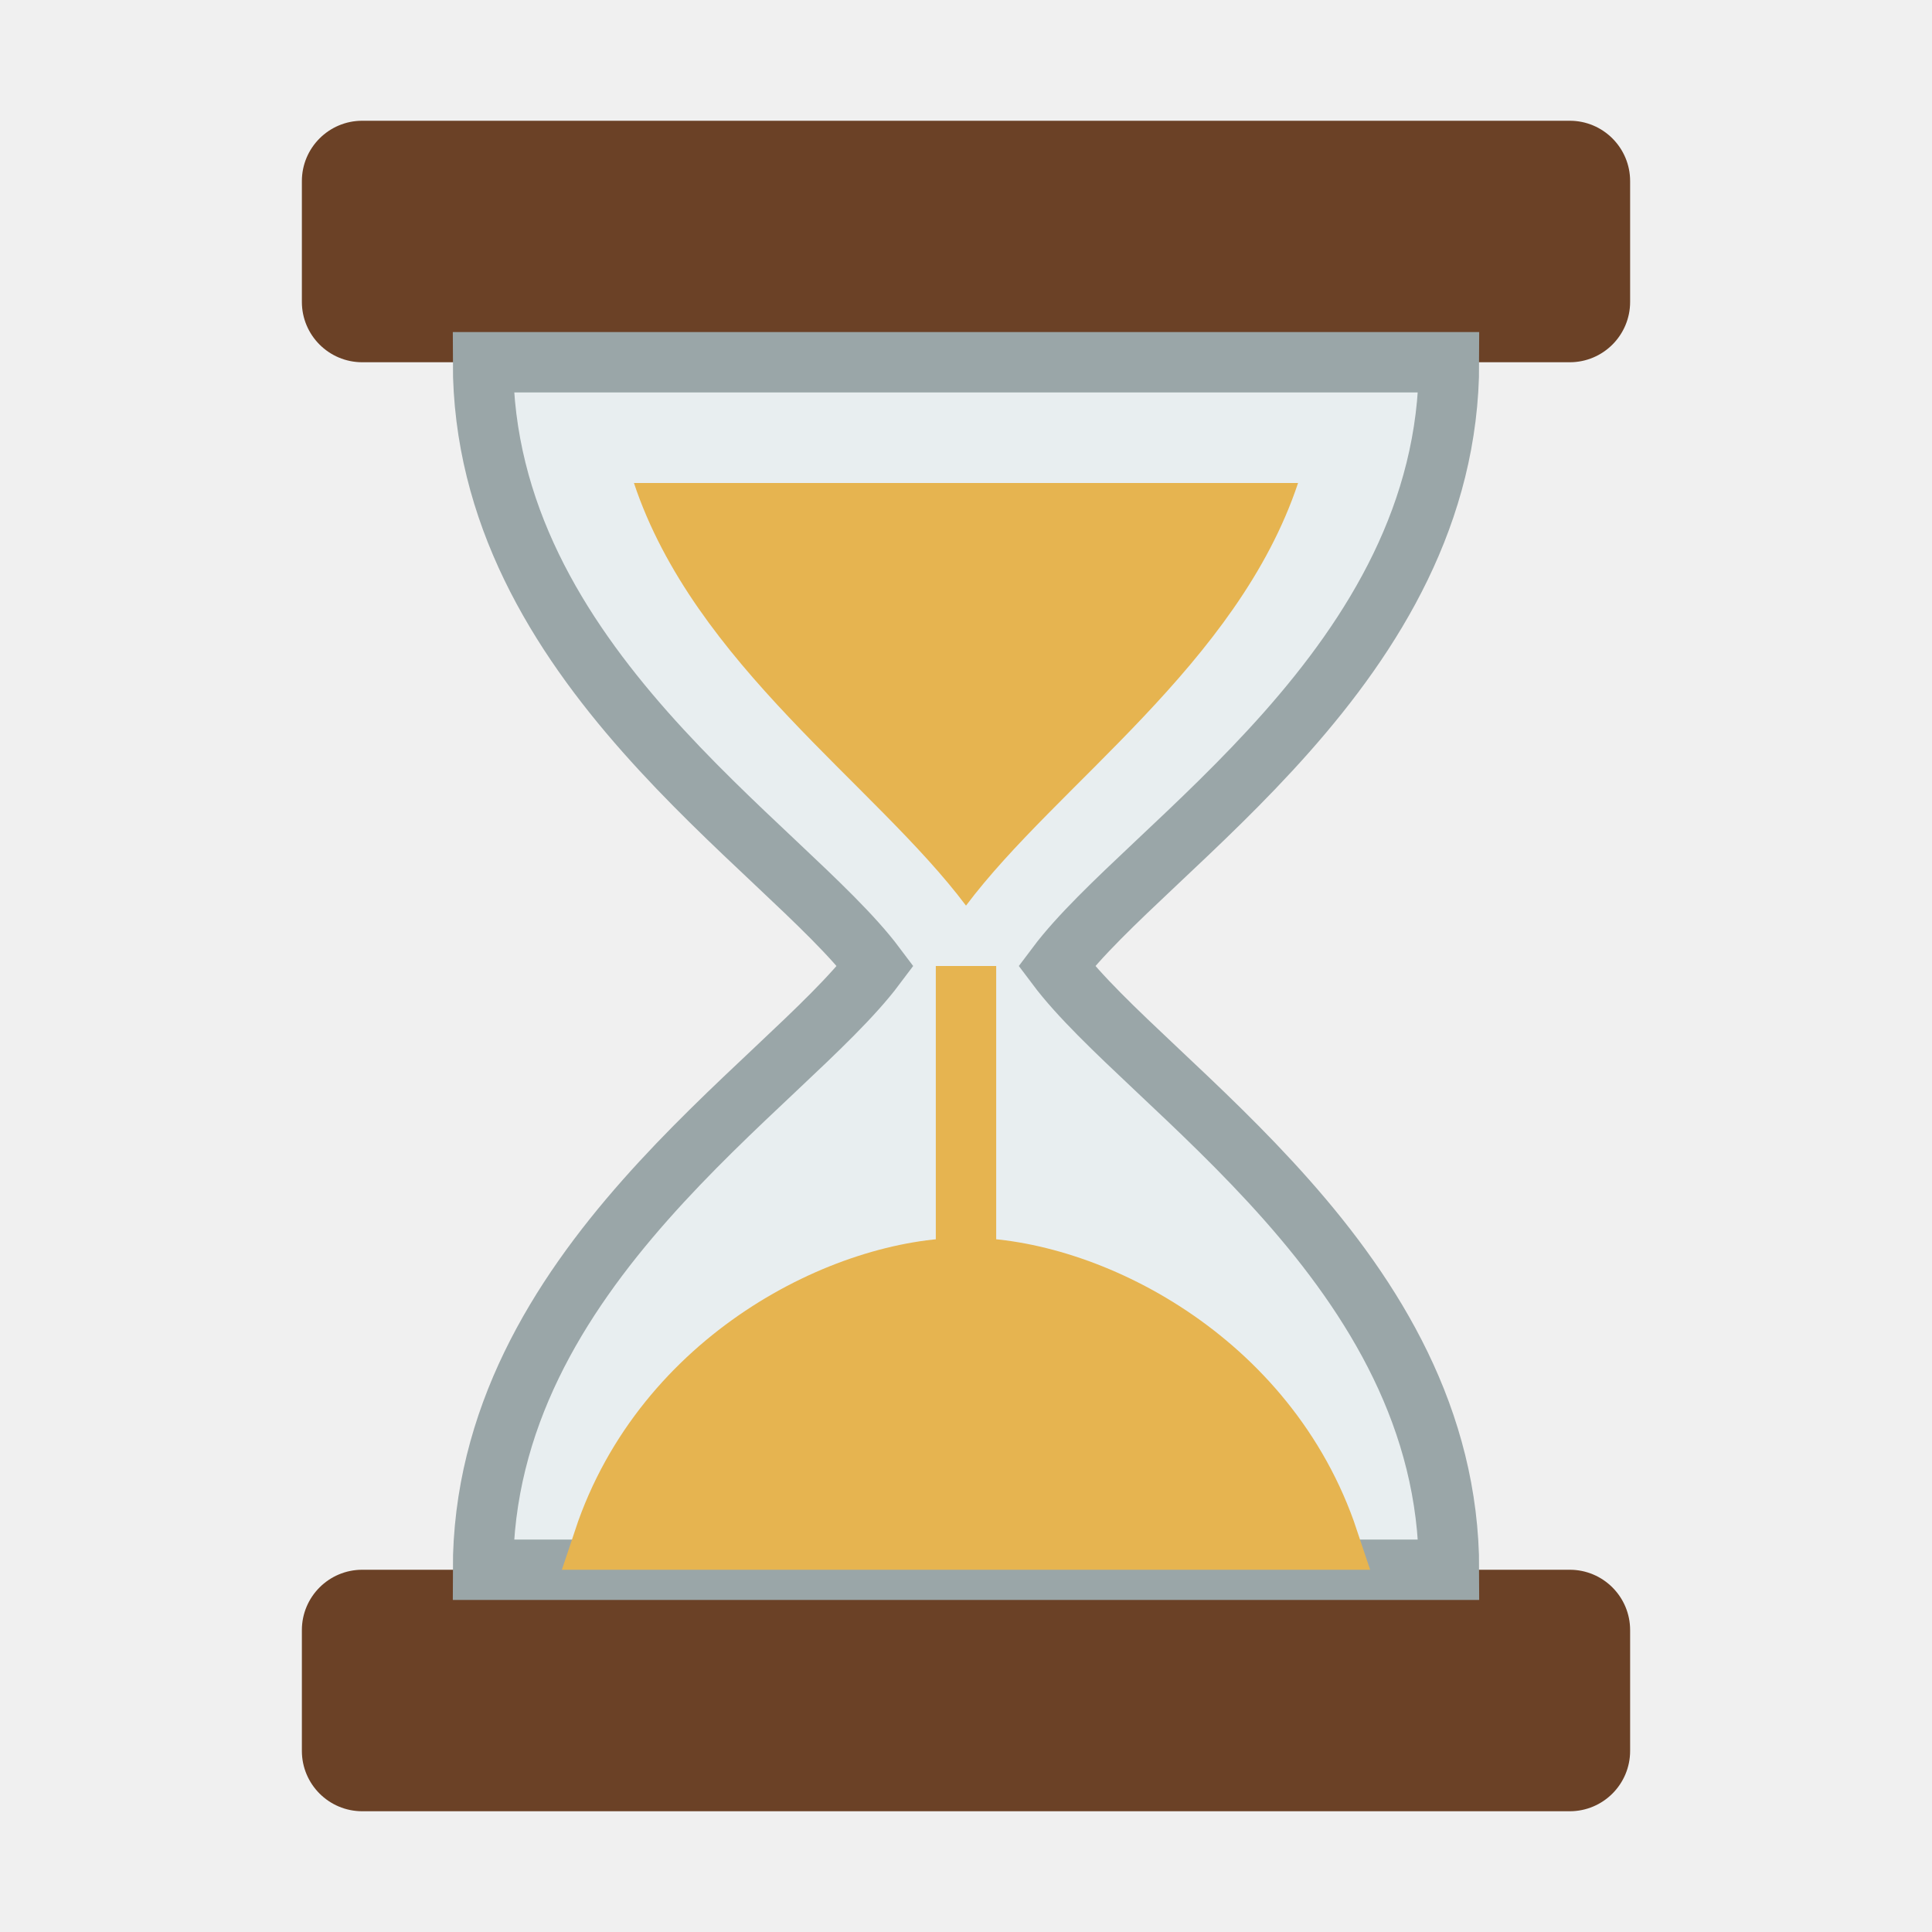
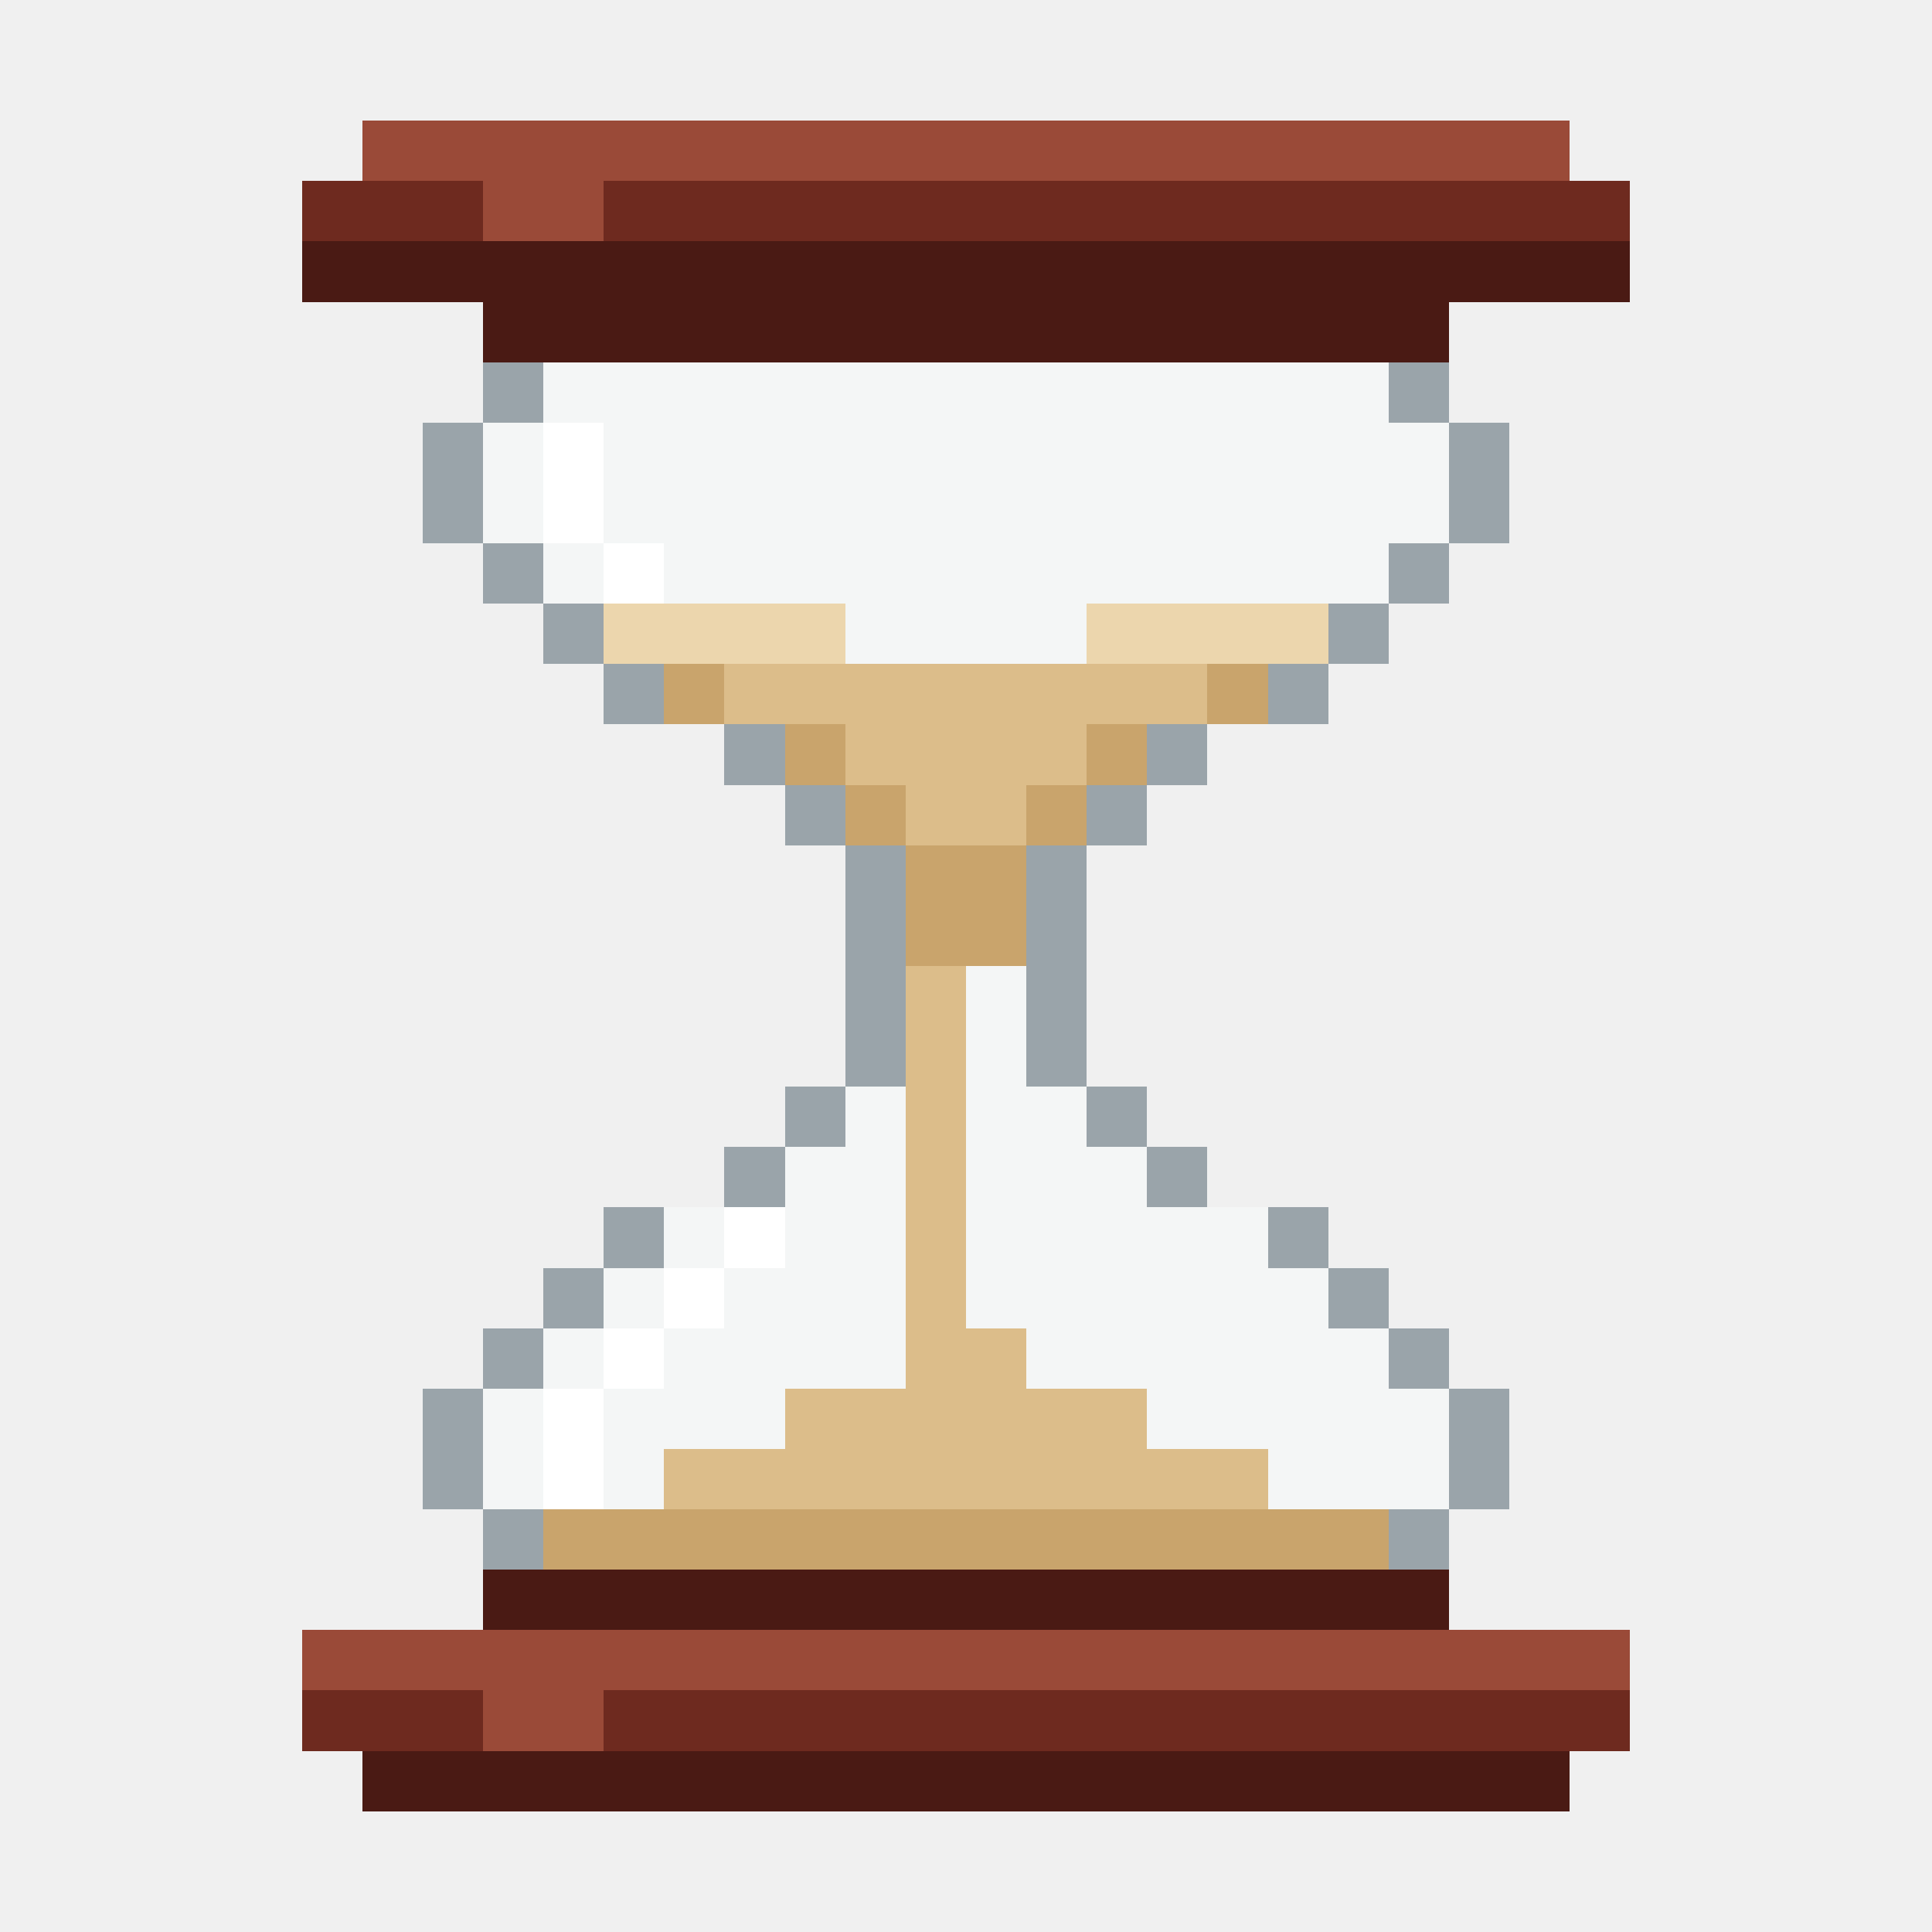
- <svg xmlns="http://www.w3.org/2000/svg" viewBox="0 0 32 32">
-   <rect x="5" y="2" width="22" height="4" rx="1" fill="#6b4126" />
-   <rect x="5" y="26" width="22" height="4" rx="1" fill="#6b4126" />
-   <path d="M8 6h16c0 5-5 8-6.5 10C19 18 24 21 24 26H8c0-5 5-8 6.5-10C13 14 8 11 8 6z" fill="#e8eef0" stroke="#9aa6a8" />
-   <path d="M10.5 8h11c-1 3-4 5-5.5 7-1.5-2-4.5-4-5.5-7z" fill="#e6b450" />
-   <path d="M16 16v5M10 25.5c1-3 4-4.5 6-4.5s5 1.5 6 4.5z" fill="#e6b450" stroke="#e6b450" />
+ <svg xmlns="http://www.w3.org/2000/svg" viewBox="0 0 32 32" shape-rendering="crispEdges">
+   <rect x="6" y="2" width="20" height="1" fill="#9a4a38" />
+   <rect x="5" y="3" width="3" height="1" fill="#6e2a1f" />
+   <rect x="8" y="3" width="2" height="1" fill="#9a4a38" />
+   <rect x="10" y="3" width="17" height="1" fill="#6e2a1f" />
+   <rect x="5" y="4" width="22" height="1" fill="#4a1a14" />
+   <rect x="8" y="5" width="16" height="1" fill="#4a1a14" />
+   <rect x="8" y="6" width="1" height="1" fill="#9aa4aa" />
+   <rect x="9" y="6" width="14" height="1" fill="#f4f6f6" />
+   <rect x="23" y="6" width="1" height="1" fill="#9aa4aa" />
+   <rect x="7" y="7" width="1" height="1" fill="#9aa4aa" />
+   <rect x="8" y="7" width="1" height="1" fill="#f4f6f6" />
+   <rect x="9" y="7" width="1" height="1" fill="#ffffff" />
+   <rect x="10" y="7" width="14" height="1" fill="#f4f6f6" />
+   <rect x="24" y="7" width="1" height="1" fill="#9aa4aa" />
+   <rect x="7" y="8" width="1" height="1" fill="#9aa4aa" />
+   <rect x="8" y="8" width="1" height="1" fill="#f4f6f6" />
+   <rect x="9" y="8" width="1" height="1" fill="#ffffff" />
+   <rect x="10" y="8" width="14" height="1" fill="#f4f6f6" />
+   <rect x="24" y="8" width="1" height="1" fill="#9aa4aa" />
+   <rect x="8" y="9" width="1" height="1" fill="#9aa4aa" />
+   <rect x="9" y="9" width="1" height="1" fill="#f4f6f6" />
+   <rect x="10" y="9" width="1" height="1" fill="#ffffff" />
+   <rect x="11" y="9" width="12" height="1" fill="#f4f6f6" />
+   <rect x="23" y="9" width="1" height="1" fill="#9aa4aa" />
+   <rect x="9" y="10" width="1" height="1" fill="#9aa4aa" />
+   <rect x="10" y="10" width="4" height="1" fill="#ecd6ad" />
+   <rect x="14" y="10" width="4" height="1" fill="#f4f6f6" />
+   <rect x="18" y="10" width="4" height="1" fill="#ecd6ad" />
+   <rect x="22" y="10" width="1" height="1" fill="#9aa4aa" />
+   <rect x="10" y="11" width="1" height="1" fill="#9aa4aa" />
+   <rect x="11" y="11" width="1" height="1" fill="#c9a46c" />
+   <rect x="12" y="11" width="8" height="1" fill="#dcbd8a" />
+   <rect x="20" y="11" width="1" height="1" fill="#c9a46c" />
+   <rect x="21" y="11" width="1" height="1" fill="#9aa4aa" />
+   <rect x="12" y="12" width="1" height="1" fill="#9aa4aa" />
+   <rect x="13" y="12" width="1" height="1" fill="#c9a46c" />
+   <rect x="14" y="12" width="4" height="1" fill="#dcbd8a" />
+   <rect x="18" y="12" width="1" height="1" fill="#c9a46c" />
+   <rect x="19" y="12" width="1" height="1" fill="#9aa4aa" />
+   <rect x="13" y="13" width="1" height="1" fill="#9aa4aa" />
+   <rect x="14" y="13" width="1" height="1" fill="#c9a46c" />
+   <rect x="15" y="13" width="2" height="1" fill="#dcbd8a" />
+   <rect x="17" y="13" width="1" height="1" fill="#c9a46c" />
+   <rect x="18" y="13" width="1" height="1" fill="#9aa4aa" />
+   <rect x="14" y="14" width="1" height="1" fill="#9aa4aa" />
+   <rect x="15" y="14" width="2" height="1" fill="#c9a46c" />
+   <rect x="17" y="14" width="1" height="1" fill="#9aa4aa" />
+   <rect x="14" y="15" width="1" height="1" fill="#9aa4aa" />
+   <rect x="15" y="15" width="2" height="1" fill="#c9a46c" />
+   <rect x="17" y="15" width="1" height="1" fill="#9aa4aa" />
+   <rect x="14" y="16" width="1" height="1" fill="#9aa4aa" />
+   <rect x="15" y="16" width="1" height="1" fill="#dcbd8a" />
+   <rect x="16" y="16" width="1" height="1" fill="#f4f6f6" />
+   <rect x="17" y="16" width="1" height="1" fill="#9aa4aa" />
+   <rect x="14" y="17" width="1" height="1" fill="#9aa4aa" />
+   <rect x="15" y="17" width="1" height="1" fill="#dcbd8a" />
+   <rect x="16" y="17" width="1" height="1" fill="#f4f6f6" />
+   <rect x="17" y="17" width="1" height="1" fill="#9aa4aa" />
+   <rect x="13" y="18" width="1" height="1" fill="#9aa4aa" />
+   <rect x="14" y="18" width="1" height="1" fill="#f4f6f6" />
+   <rect x="15" y="18" width="1" height="1" fill="#dcbd8a" />
+   <rect x="16" y="18" width="2" height="1" fill="#f4f6f6" />
+   <rect x="18" y="18" width="1" height="1" fill="#9aa4aa" />
+   <rect x="12" y="19" width="1" height="1" fill="#9aa4aa" />
+   <rect x="13" y="19" width="2" height="1" fill="#f4f6f6" />
+   <rect x="15" y="19" width="1" height="1" fill="#dcbd8a" />
+   <rect x="16" y="19" width="3" height="1" fill="#f4f6f6" />
+   <rect x="19" y="19" width="1" height="1" fill="#9aa4aa" />
+   <rect x="10" y="20" width="1" height="1" fill="#9aa4aa" />
+   <rect x="11" y="20" width="1" height="1" fill="#f4f6f6" />
+   <rect x="12" y="20" width="1" height="1" fill="#ffffff" />
+   <rect x="13" y="20" width="2" height="1" fill="#f4f6f6" />
+   <rect x="15" y="20" width="1" height="1" fill="#dcbd8a" />
+   <rect x="16" y="20" width="5" height="1" fill="#f4f6f6" />
+   <rect x="21" y="20" width="1" height="1" fill="#9aa4aa" />
+   <rect x="9" y="21" width="1" height="1" fill="#9aa4aa" />
+   <rect x="10" y="21" width="1" height="1" fill="#f4f6f6" />
+   <rect x="11" y="21" width="1" height="1" fill="#ffffff" />
+   <rect x="12" y="21" width="3" height="1" fill="#f4f6f6" />
+   <rect x="15" y="21" width="1" height="1" fill="#dcbd8a" />
+   <rect x="16" y="21" width="6" height="1" fill="#f4f6f6" />
+   <rect x="22" y="21" width="1" height="1" fill="#9aa4aa" />
+   <rect x="8" y="22" width="1" height="1" fill="#9aa4aa" />
+   <rect x="9" y="22" width="1" height="1" fill="#f4f6f6" />
+   <rect x="10" y="22" width="1" height="1" fill="#ffffff" />
+   <rect x="11" y="22" width="4" height="1" fill="#f4f6f6" />
+   <rect x="15" y="22" width="2" height="1" fill="#dcbd8a" />
+   <rect x="17" y="22" width="6" height="1" fill="#f4f6f6" />
+   <rect x="23" y="22" width="1" height="1" fill="#9aa4aa" />
+   <rect x="7" y="23" width="1" height="1" fill="#9aa4aa" />
+   <rect x="8" y="23" width="1" height="1" fill="#f4f6f6" />
+   <rect x="9" y="23" width="1" height="1" fill="#ffffff" />
+   <rect x="10" y="23" width="3" height="1" fill="#f4f6f6" />
+   <rect x="13" y="23" width="6" height="1" fill="#dcbd8a" />
+   <rect x="19" y="23" width="5" height="1" fill="#f4f6f6" />
+   <rect x="24" y="23" width="1" height="1" fill="#9aa4aa" />
+   <rect x="7" y="24" width="1" height="1" fill="#9aa4aa" />
+   <rect x="8" y="24" width="1" height="1" fill="#f4f6f6" />
+   <rect x="9" y="24" width="1" height="1" fill="#ffffff" />
+   <rect x="10" y="24" width="1" height="1" fill="#f4f6f6" />
+   <rect x="11" y="24" width="10" height="1" fill="#dcbd8a" />
+   <rect x="21" y="24" width="3" height="1" fill="#f4f6f6" />
+   <rect x="24" y="24" width="1" height="1" fill="#9aa4aa" />
+   <rect x="8" y="25" width="1" height="1" fill="#9aa4aa" />
+   <rect x="9" y="25" width="14" height="1" fill="#c9a46c" />
+   <rect x="23" y="25" width="1" height="1" fill="#9aa4aa" />
+   <rect x="8" y="26" width="16" height="1" fill="#4a1a14" />
+   <rect x="5" y="27" width="22" height="1" fill="#9a4a38" />
+   <rect x="5" y="28" width="3" height="1" fill="#6e2a1f" />
+   <rect x="8" y="28" width="2" height="1" fill="#9a4a38" />
+   <rect x="10" y="28" width="17" height="1" fill="#6e2a1f" />
+   <rect x="6" y="29" width="20" height="1" fill="#4a1a14" />
</svg>
